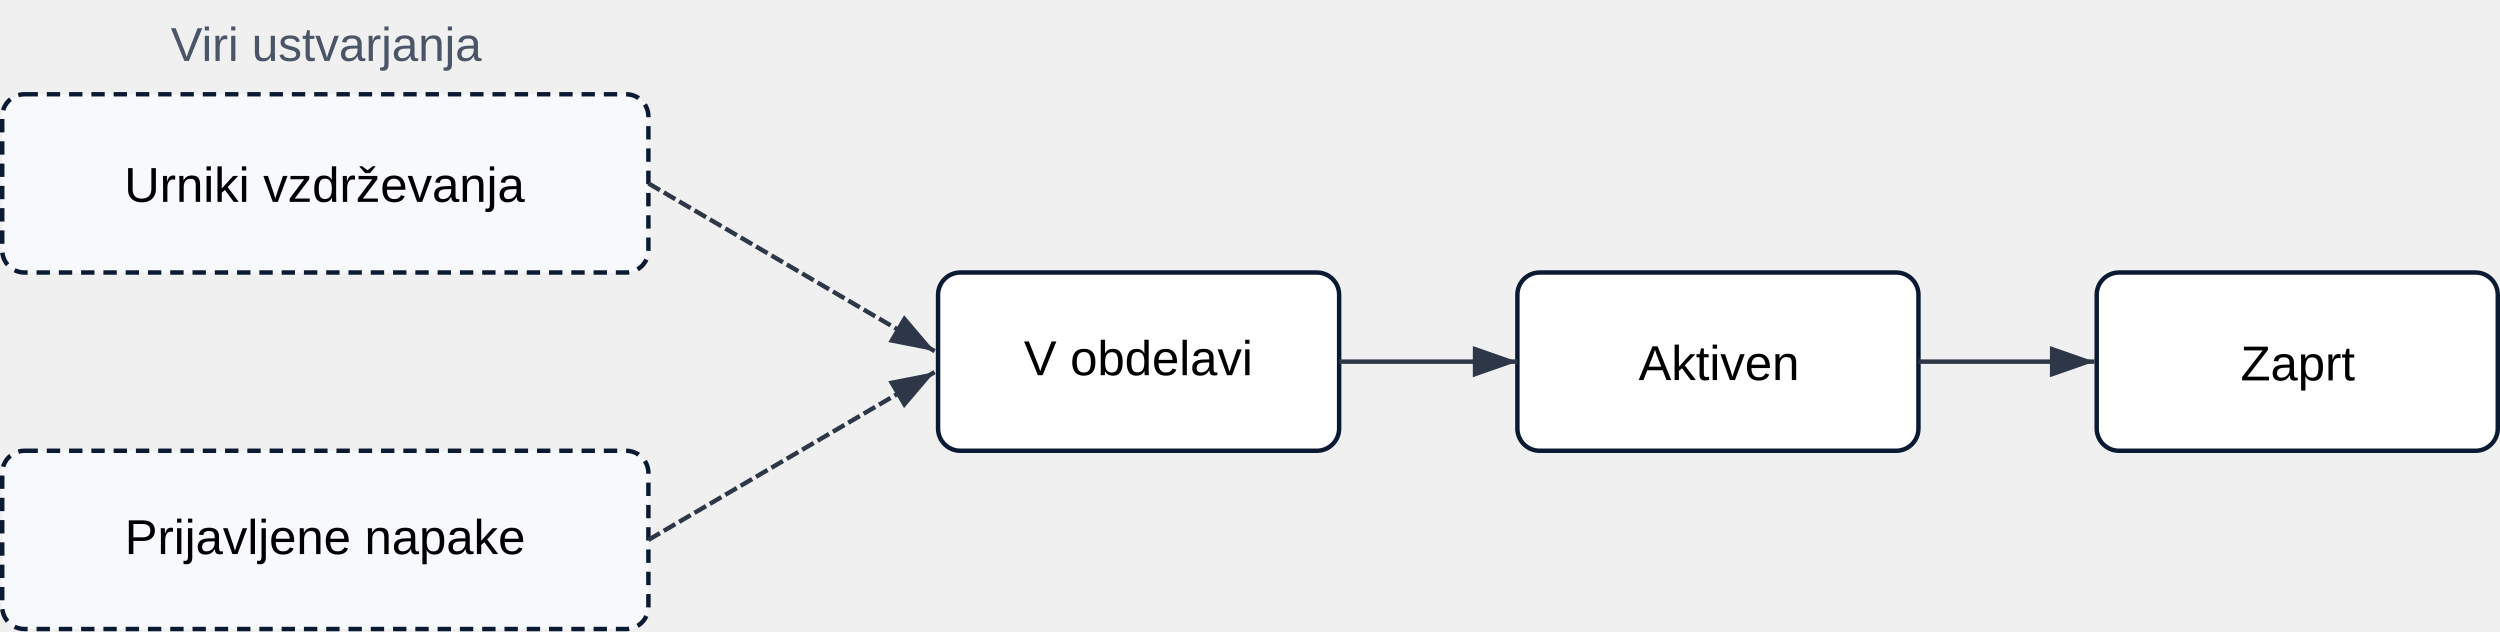
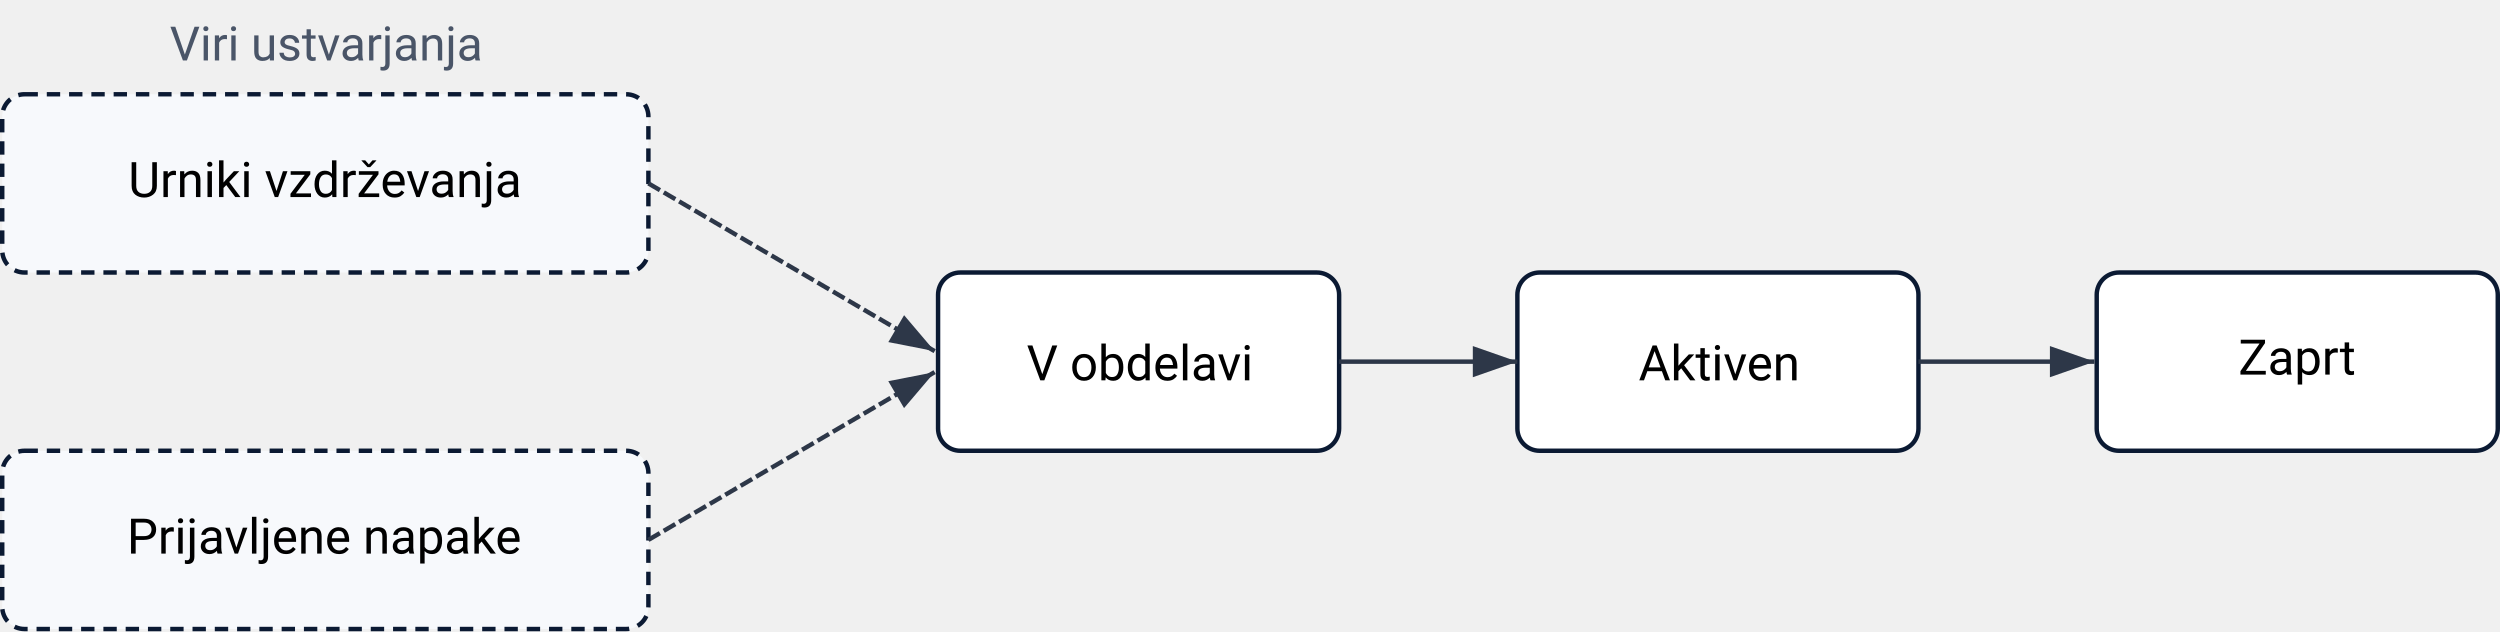
<svg xmlns="http://www.w3.org/2000/svg" width="1122" height="283.317" viewBox="0 0 1122 283.317" version="1.1" id="svg9">
  <defs id="defs1">
    <marker id="arrow" markerWidth="12" markerHeight="12" refX="10" refY="6" orient="auto">
      <path d="M 0,0 12,6 0,12 Z" fill="#0b1a33" id="path1" />
    </marker>
    <style id="style1">
      .box { fill: white; stroke: #0b1a33; stroke-width: 2; }
      .source { fill: #f7f9fc; stroke: #0b1a33; stroke-width: 2; stroke-dasharray: 6 4; }
      .text { font-family: Arial, sans-serif; font-size: 22px; fill: #000; text-anchor: middle; dominant-baseline: middle; }
      .small-text { font-family: Arial, sans-serif; font-size: 16px; fill: #4a5568; text-anchor: middle; dominant-baseline: middle; }
      .line { stroke: #0b1a33; stroke-width: 3; fill: none; marker-end: url(#arrow); }
      .source-line { stroke: #0b1a33; stroke-width: 2; fill: none; stroke-dasharray: 6 4; marker-end: url(#arrow); }
    </style>
    <marker id="arrowhead" markerWidth="10" markerHeight="7" refX="10" refY="3.5" orient="auto" viewBox="0 0 10 7" preserveAspectRatio="xMidYMid">
      <polygon points="0,7 0,0 10,3.5 " fill="#2d3748" id="polygon1" />
    </marker>
    <marker id="arrowhead-8" markerWidth="10" markerHeight="7" refX="10" refY="3.5" orient="auto" viewBox="0 0 10 7" preserveAspectRatio="xMidYMid">
      <polygon points="0,7 0,0 10,3.5 " fill="#2d3748" id="polygon1-8" />
    </marker>
  </defs>
-   <text class="small-text" x="146.406" y="21.284" id="text1" style="font-size:21.333px">Viri ustvarjanja</text>
+   <text class="small-text" x="146.406" y="21.284" id="text1" style="font-size:21.333px;-inkscape-font-specification:Roboto;font-family:Roboto;font-weight:normal;font-style:normal;font-stretch:normal;font-variant:normal">Viri ustvarjanja</text>
  <rect class="source" x="1" y="42.305" width="290" height="80" rx="10" id="rect1" />
-   <text class="text" x="145.64" y="84.352" id="text2">Urniki vzdrževanja</text>
+   <text class="text" x="145.85" y="82.402" id="text2" style="font-style:normal;font-variant:normal;font-weight:normal;font-stretch:normal;font-family:Roboto;-inkscape-font-specification:Roboto">Urniki vzdrževanja</text>
  <rect class="source" x="1" y="202.305" width="290" height="80" rx="10" id="rect2" />
-   <text class="text" x="145.893" y="242.429" id="text3">Prijavljene napake</text>
+   <text class="text" x="145.495" y="242.402" id="text3" style="font-style:normal;font-variant:normal;font-weight:normal;font-stretch:normal;font-family:Roboto;-inkscape-font-specification:Roboto">Prijavljene napake</text>
  <rect class="box" x="421" y="122.305" width="180" height="80" rx="10" id="rect3" />
-   <text class="text" x="510.887" y="162.16" id="text4">V obdelavi</text>
+   <text class="text" x="511.58" y="164.636" id="text4" style="font-style:normal;font-variant:normal;font-weight:normal;font-stretch:normal;font-family:Roboto;-inkscape-font-specification:Roboto">V obdelavi</text>
  <rect class="box" x="681" y="122.305" width="180" height="80" rx="10" id="rect4" />
-   <text class="text" x="771.473" y="164.346" id="text5">Aktiven</text>
+   <text class="text" x="771.591" y="164.636" id="text5" style="font-style:normal;font-variant:normal;font-weight:normal;font-stretch:normal;font-family:Roboto;-inkscape-font-specification:Roboto">Aktiven</text>
  <rect class="box" x="941" y="122.305" width="180" height="80" rx="10" id="rect5" />
-   <text class="text" x="1031.247" y="164.475" id="text6">Zaprt</text>
+   <text class="text" x="1030.914" y="162.079" id="text6" style="font-style:normal;font-variant:normal;font-weight:normal;font-stretch:normal;font-family:Roboto;-inkscape-font-specification:Roboto">Zaprt</text>
  <line class="arrow" x1="601" y1="162.305" x2="681" y2="162.305" id="line12" style="stroke:#2d3748;stroke-width:2;marker-end:url(#arrowhead)" />
  <line class="arrow" x1="861" y1="162.305" x2="940" y2="162.305" id="line12-2" style="stroke:#2d3748;stroke-width:2;marker-end:url(#arrowhead-8)" />
  <line class="arrow" x1="290.979" y1="242.305" x2="419.452" y2="167.004" id="line9" style="stroke:#2d3748;stroke-width:2;stroke-dasharray:6, 2;stroke-dashoffset:0;marker-end:url(#arrowhead)" />
  <line class="arrow" x1="291" y1="82.305" x2="419.473" y2="157.606" id="line10" style="stroke:#2d3748;stroke-width:2;stroke-dasharray:6, 2;stroke-dashoffset:0;marker-end:url(#arrowhead)" />
</svg>
